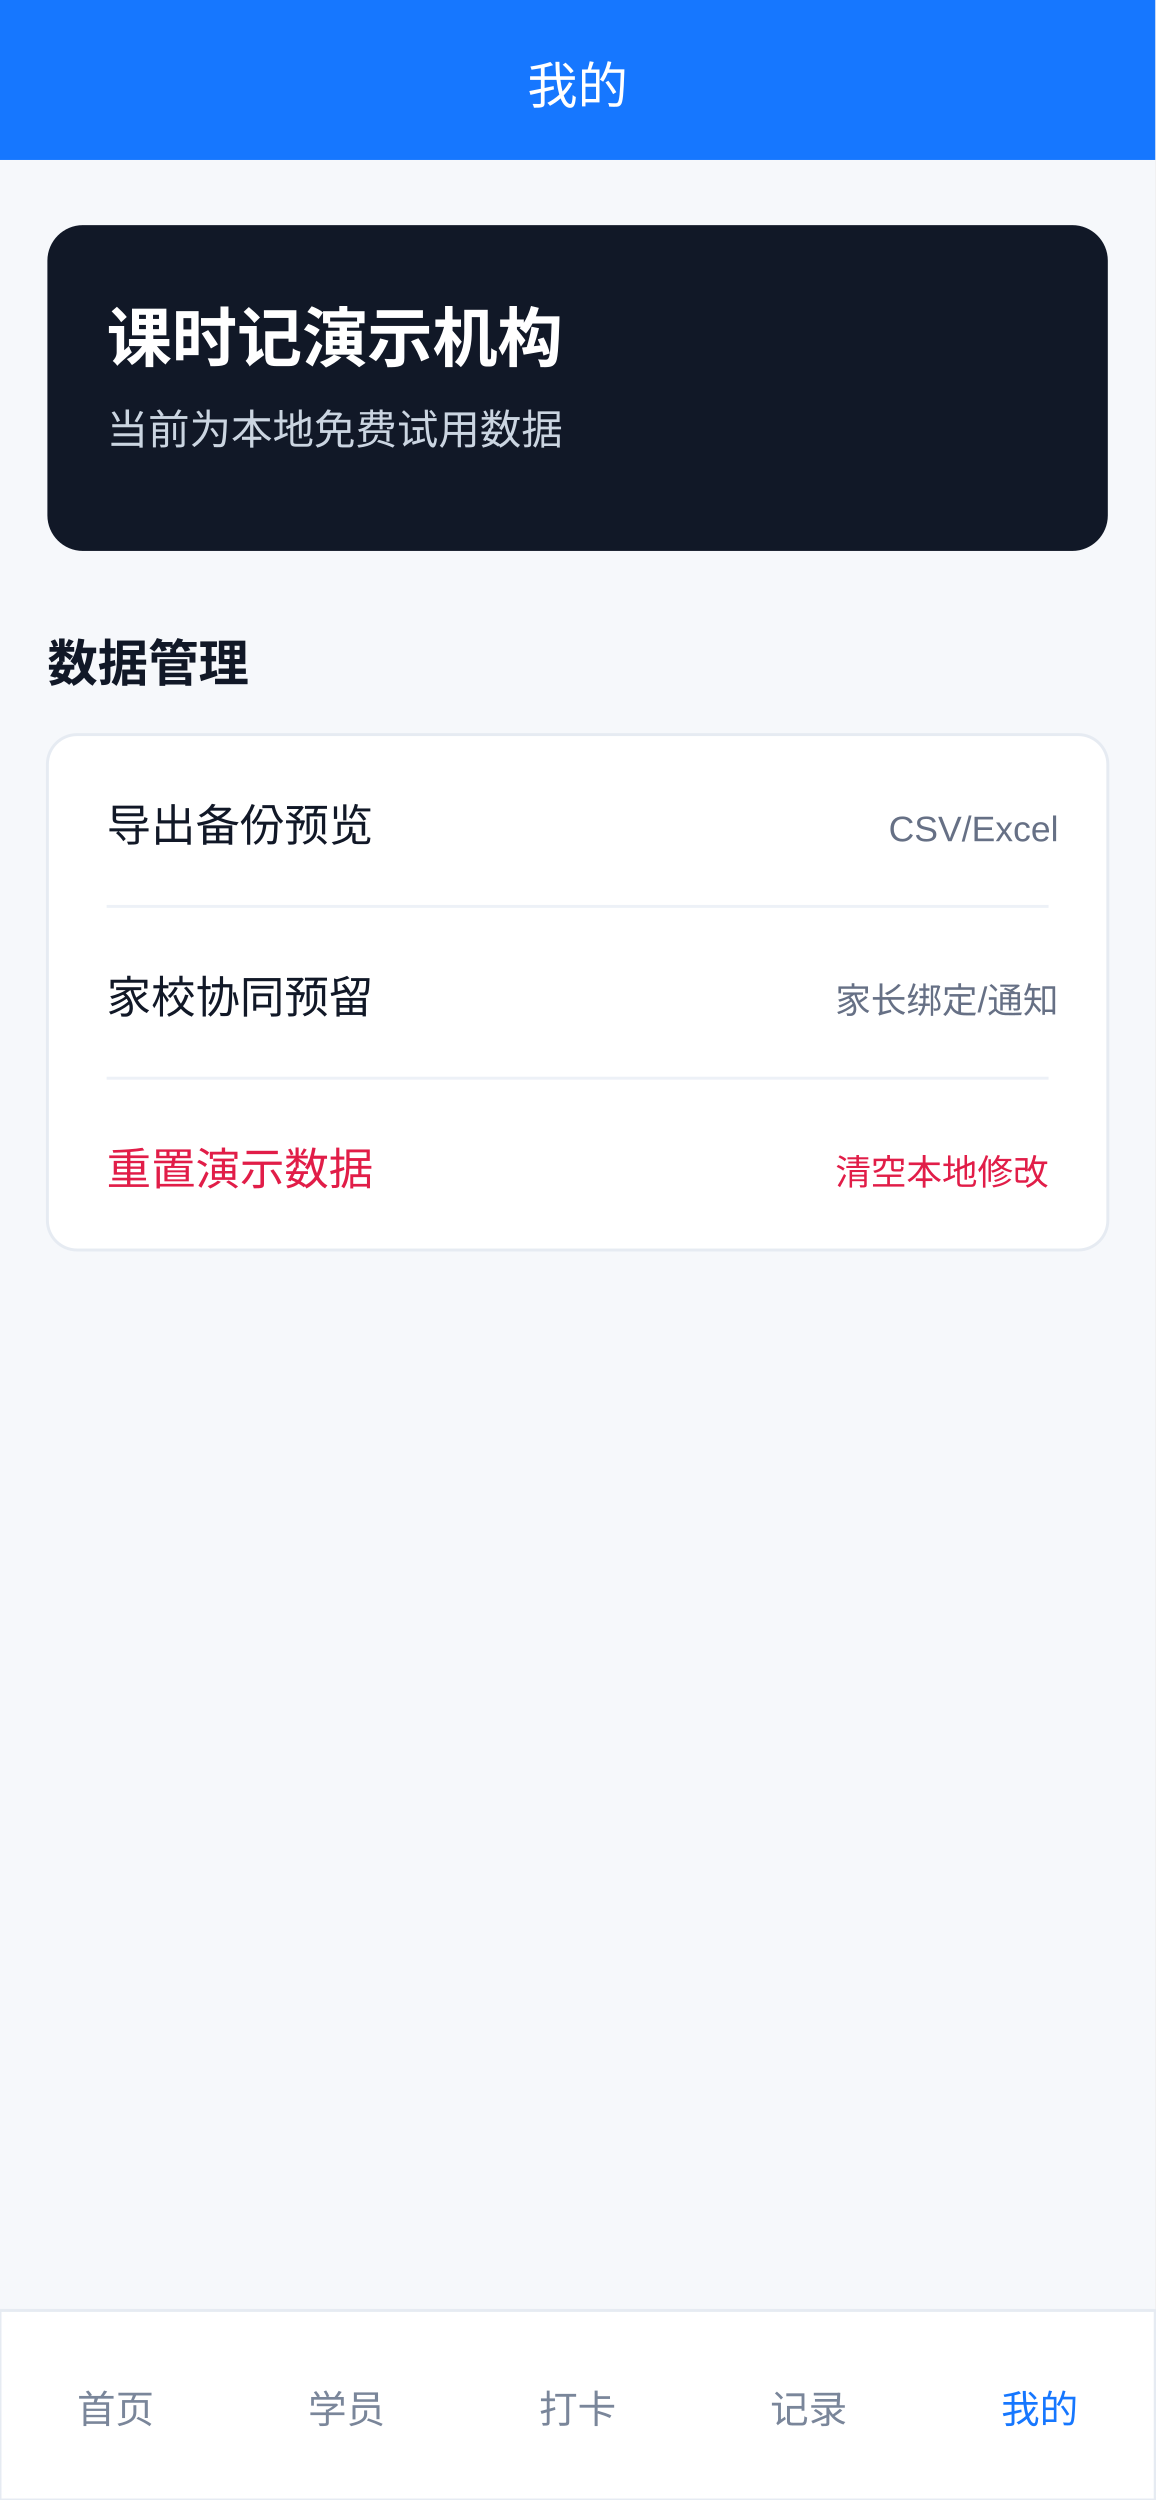
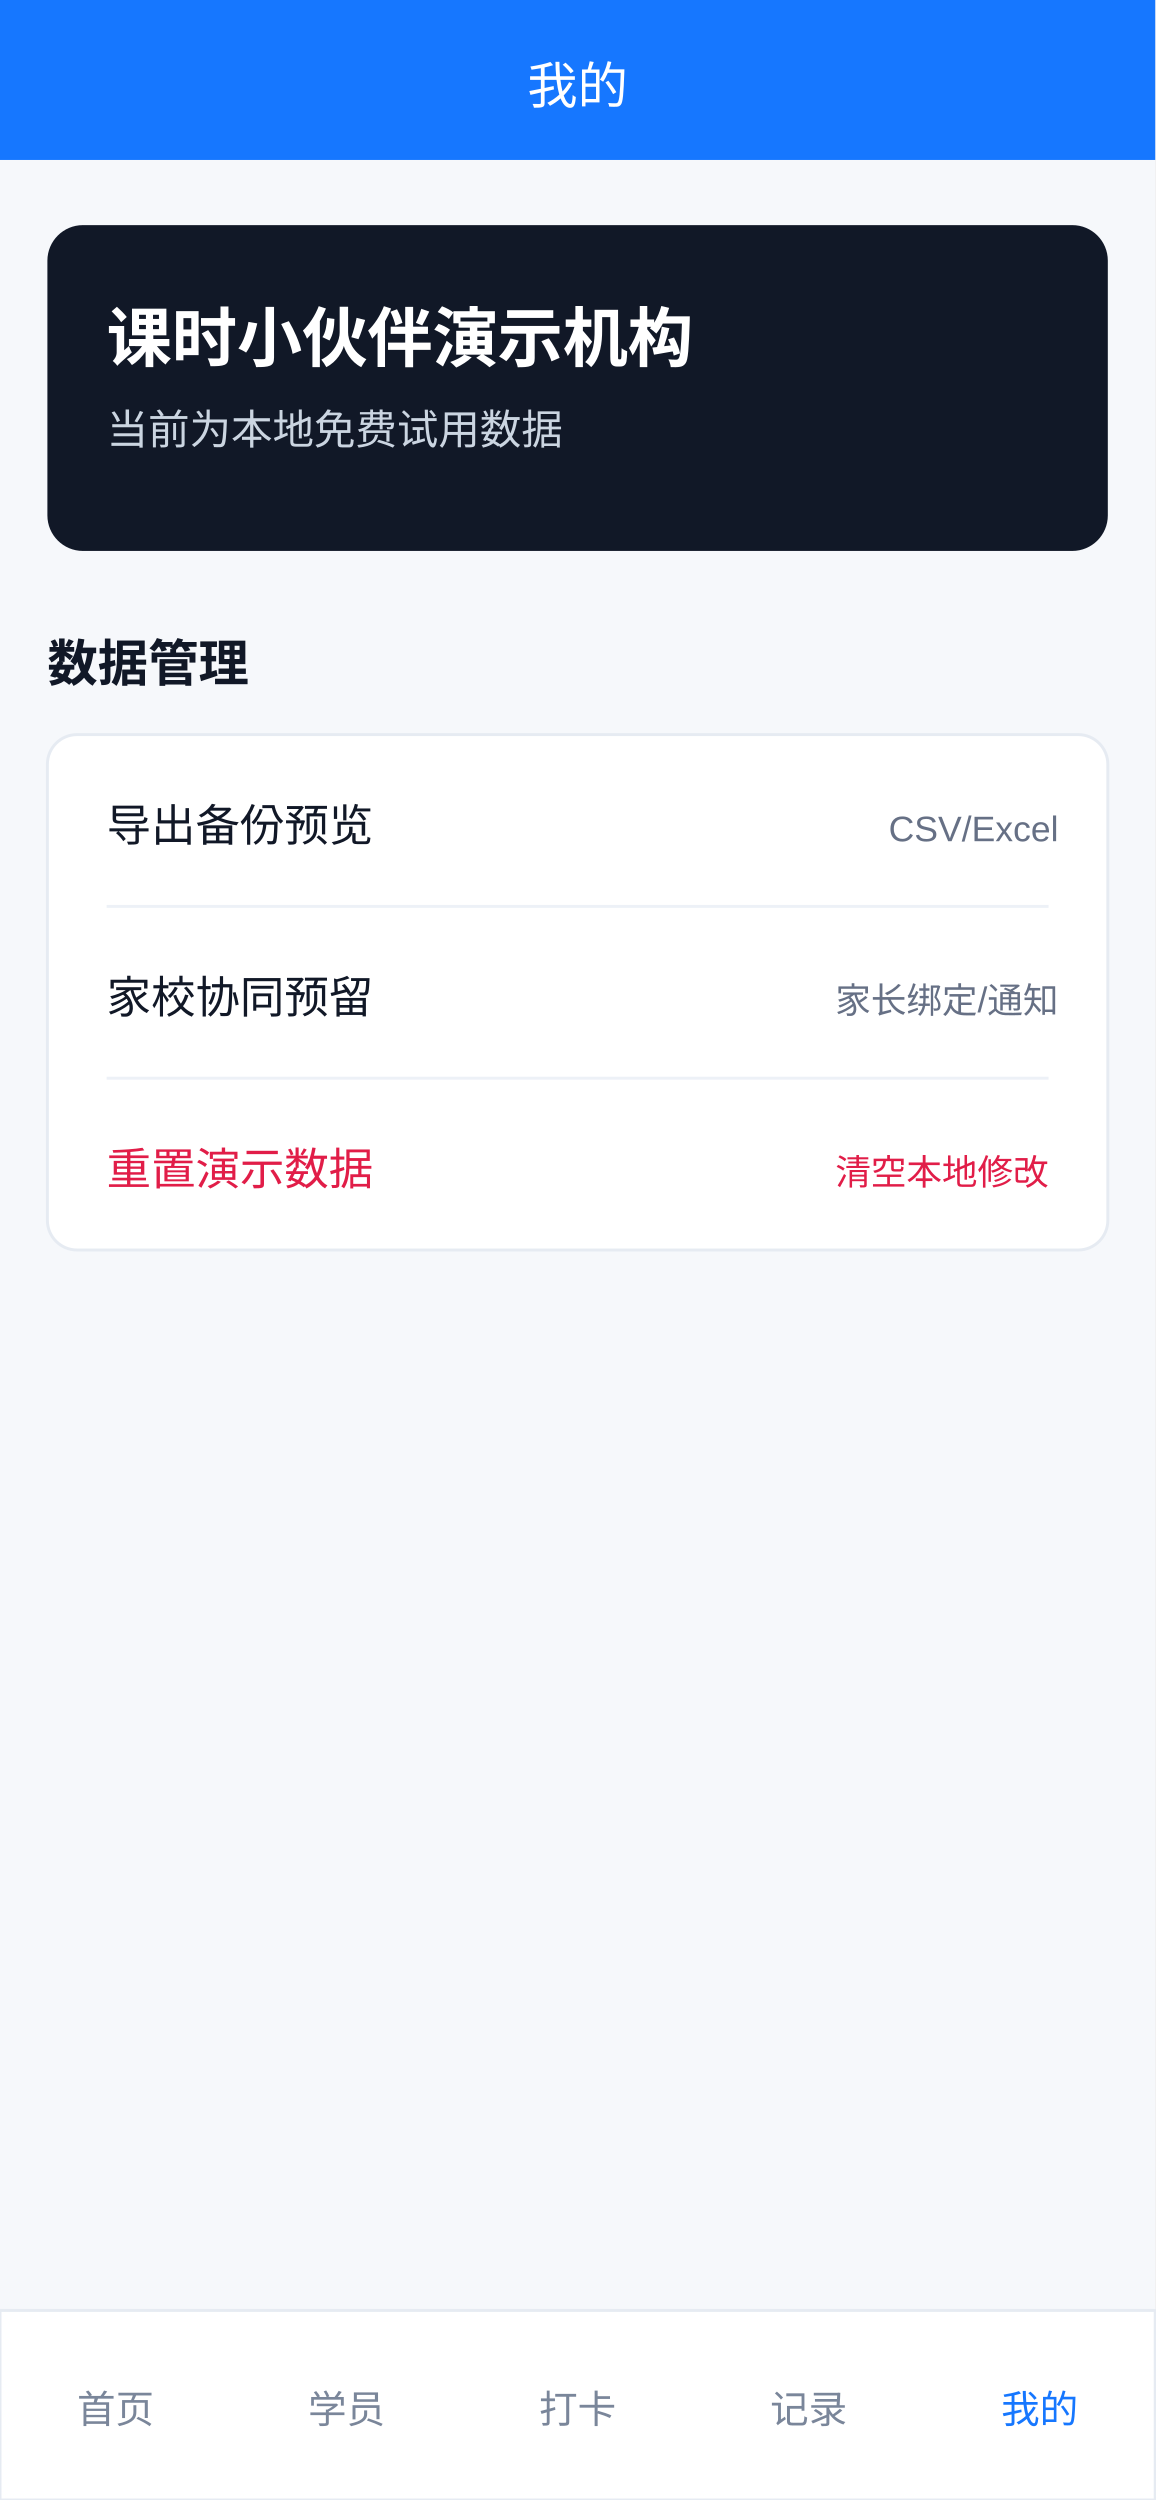
<svg xmlns="http://www.w3.org/2000/svg" width="390" height="844" viewBox="0 0 390 844">
  <rect width="390" height="844" fill="#f6f8fb" />
  <rect width="390" height="54" fill="#1677ff" />
  <text x="195" y="35" text-anchor="middle" fill="#fff" font-size="17" font-family="Arial">我的</text>
  <rect x="16" y="76" width="358" height="110" rx="12" fill="#111827" />
-   <text x="36" y="122" fill="#fff" font-size="22" font-weight="700" font-family="Arial">课时记演示机构</text>
+   <text x="36" y="122" fill="#fff" font-size="22" font-weight="700" font-family="Arial">课时小伙伴演示机构</text>
  <text x="36" y="150" fill="#cbd5e1" font-size="14" font-family="Arial">当前为本地免费试用数据</text>
  <text x="16" y="230" fill="#111827" font-size="17" font-weight="700" font-family="Arial">数据管理</text>
  <rect x="16" y="248" width="358" height="174" rx="10" fill="#fff" stroke="#e6ebf2" />
  <text x="36" y="284" fill="#111827" font-size="15" font-family="Arial">导出备份预览</text>
  <text x="300" y="284" fill="#667085" font-size="12" font-family="Arial">CSV/Excel</text>
  <line x1="36" y1="306" x2="354" y2="306" stroke="#edf1f7" />
  <text x="36" y="342" fill="#111827" font-size="15" font-family="Arial">家校协同预留</text>
  <text x="282" y="342" fill="#667085" font-size="12" font-family="Arial">家长绑定/通知</text>
  <line x1="36" y1="364" x2="354" y2="364" stroke="#edf1f7" />
  <text x="36" y="400" fill="#e11d48" font-size="15" font-family="Arial">重置演示数据</text>
  <text x="282" y="400" fill="#e11d48" font-size="12" font-family="Arial">清空本地修改</text>
  <rect x="0" y="780" width="390" height="64" fill="#fff" stroke="#e6ebf2" />
  <text x="39" y="818" text-anchor="middle" fill="#7a869a" font-size="13" font-family="Arial">首页</text>
  <text x="117" y="818" text-anchor="middle" fill="#7a869a" font-size="13" font-family="Arial">学员</text>
  <text x="195" y="818" text-anchor="middle" fill="#7a869a" font-size="13" font-family="Arial">打卡</text>
  <text x="273" y="818" text-anchor="middle" fill="#7a869a" font-size="13" font-family="Arial">记录</text>
  <text x="351" y="818" text-anchor="middle" fill="#1677ff" font-size="13" font-family="Arial">我的</text>
</svg>
